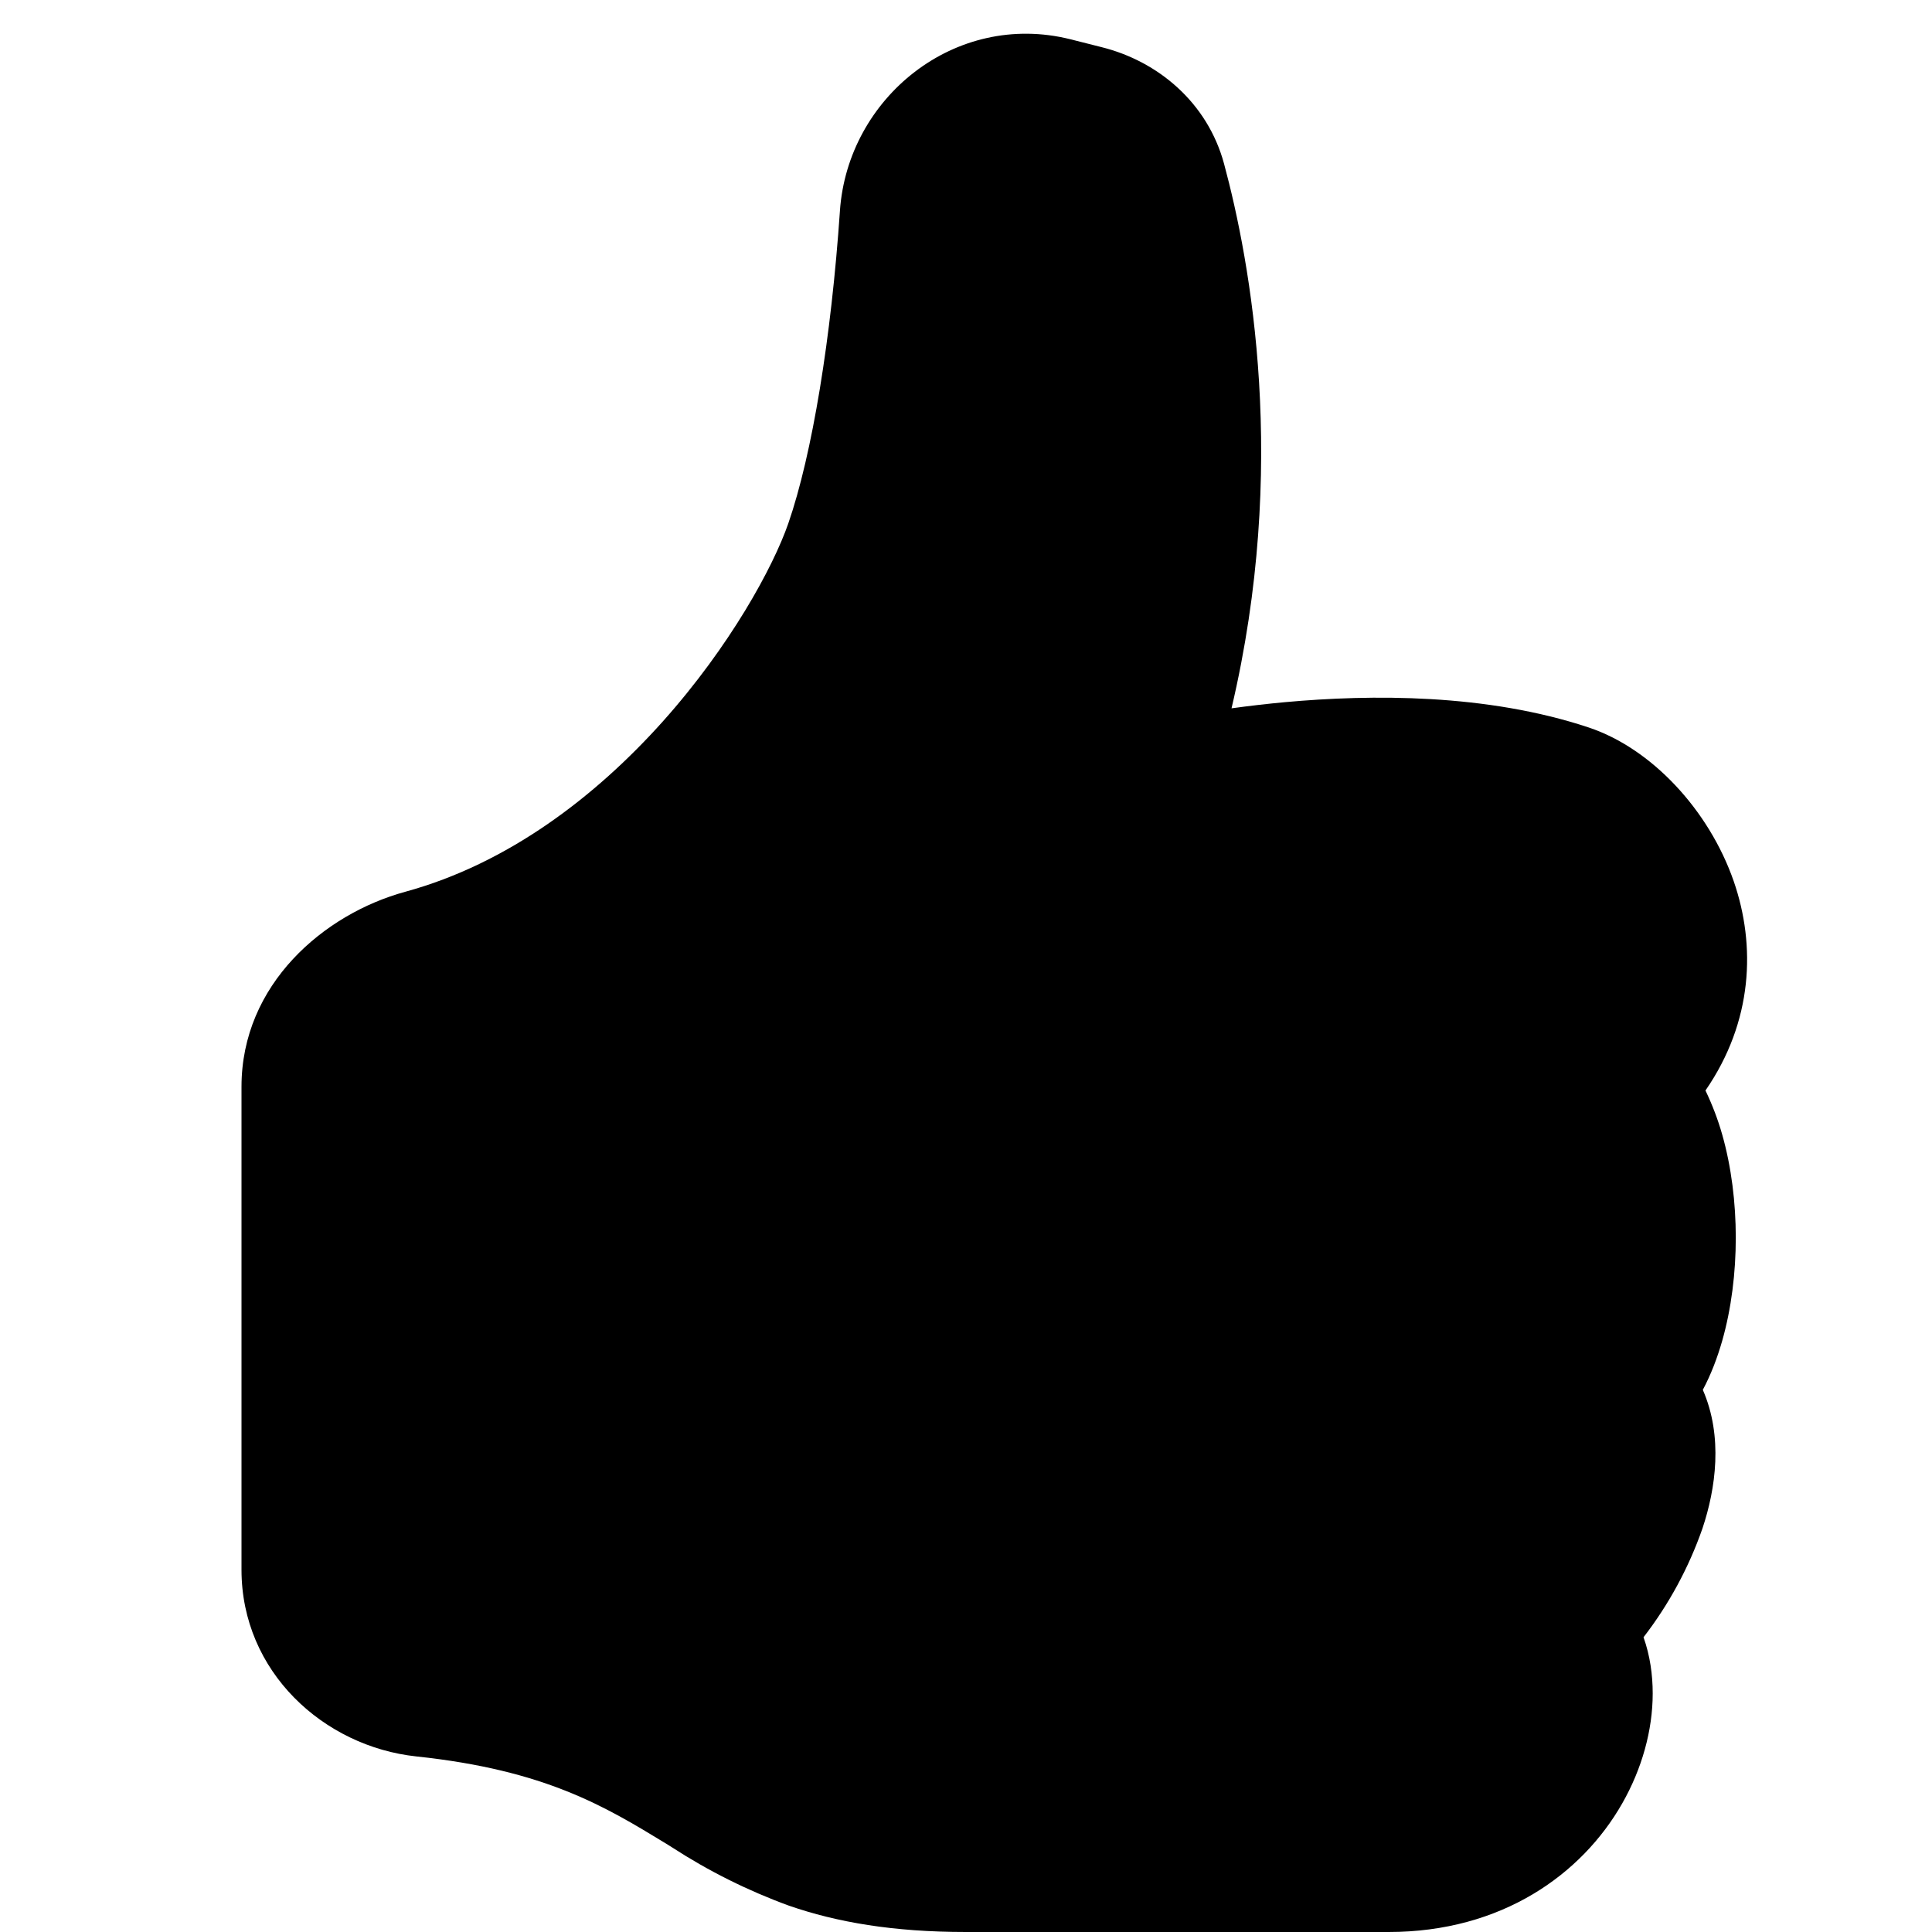
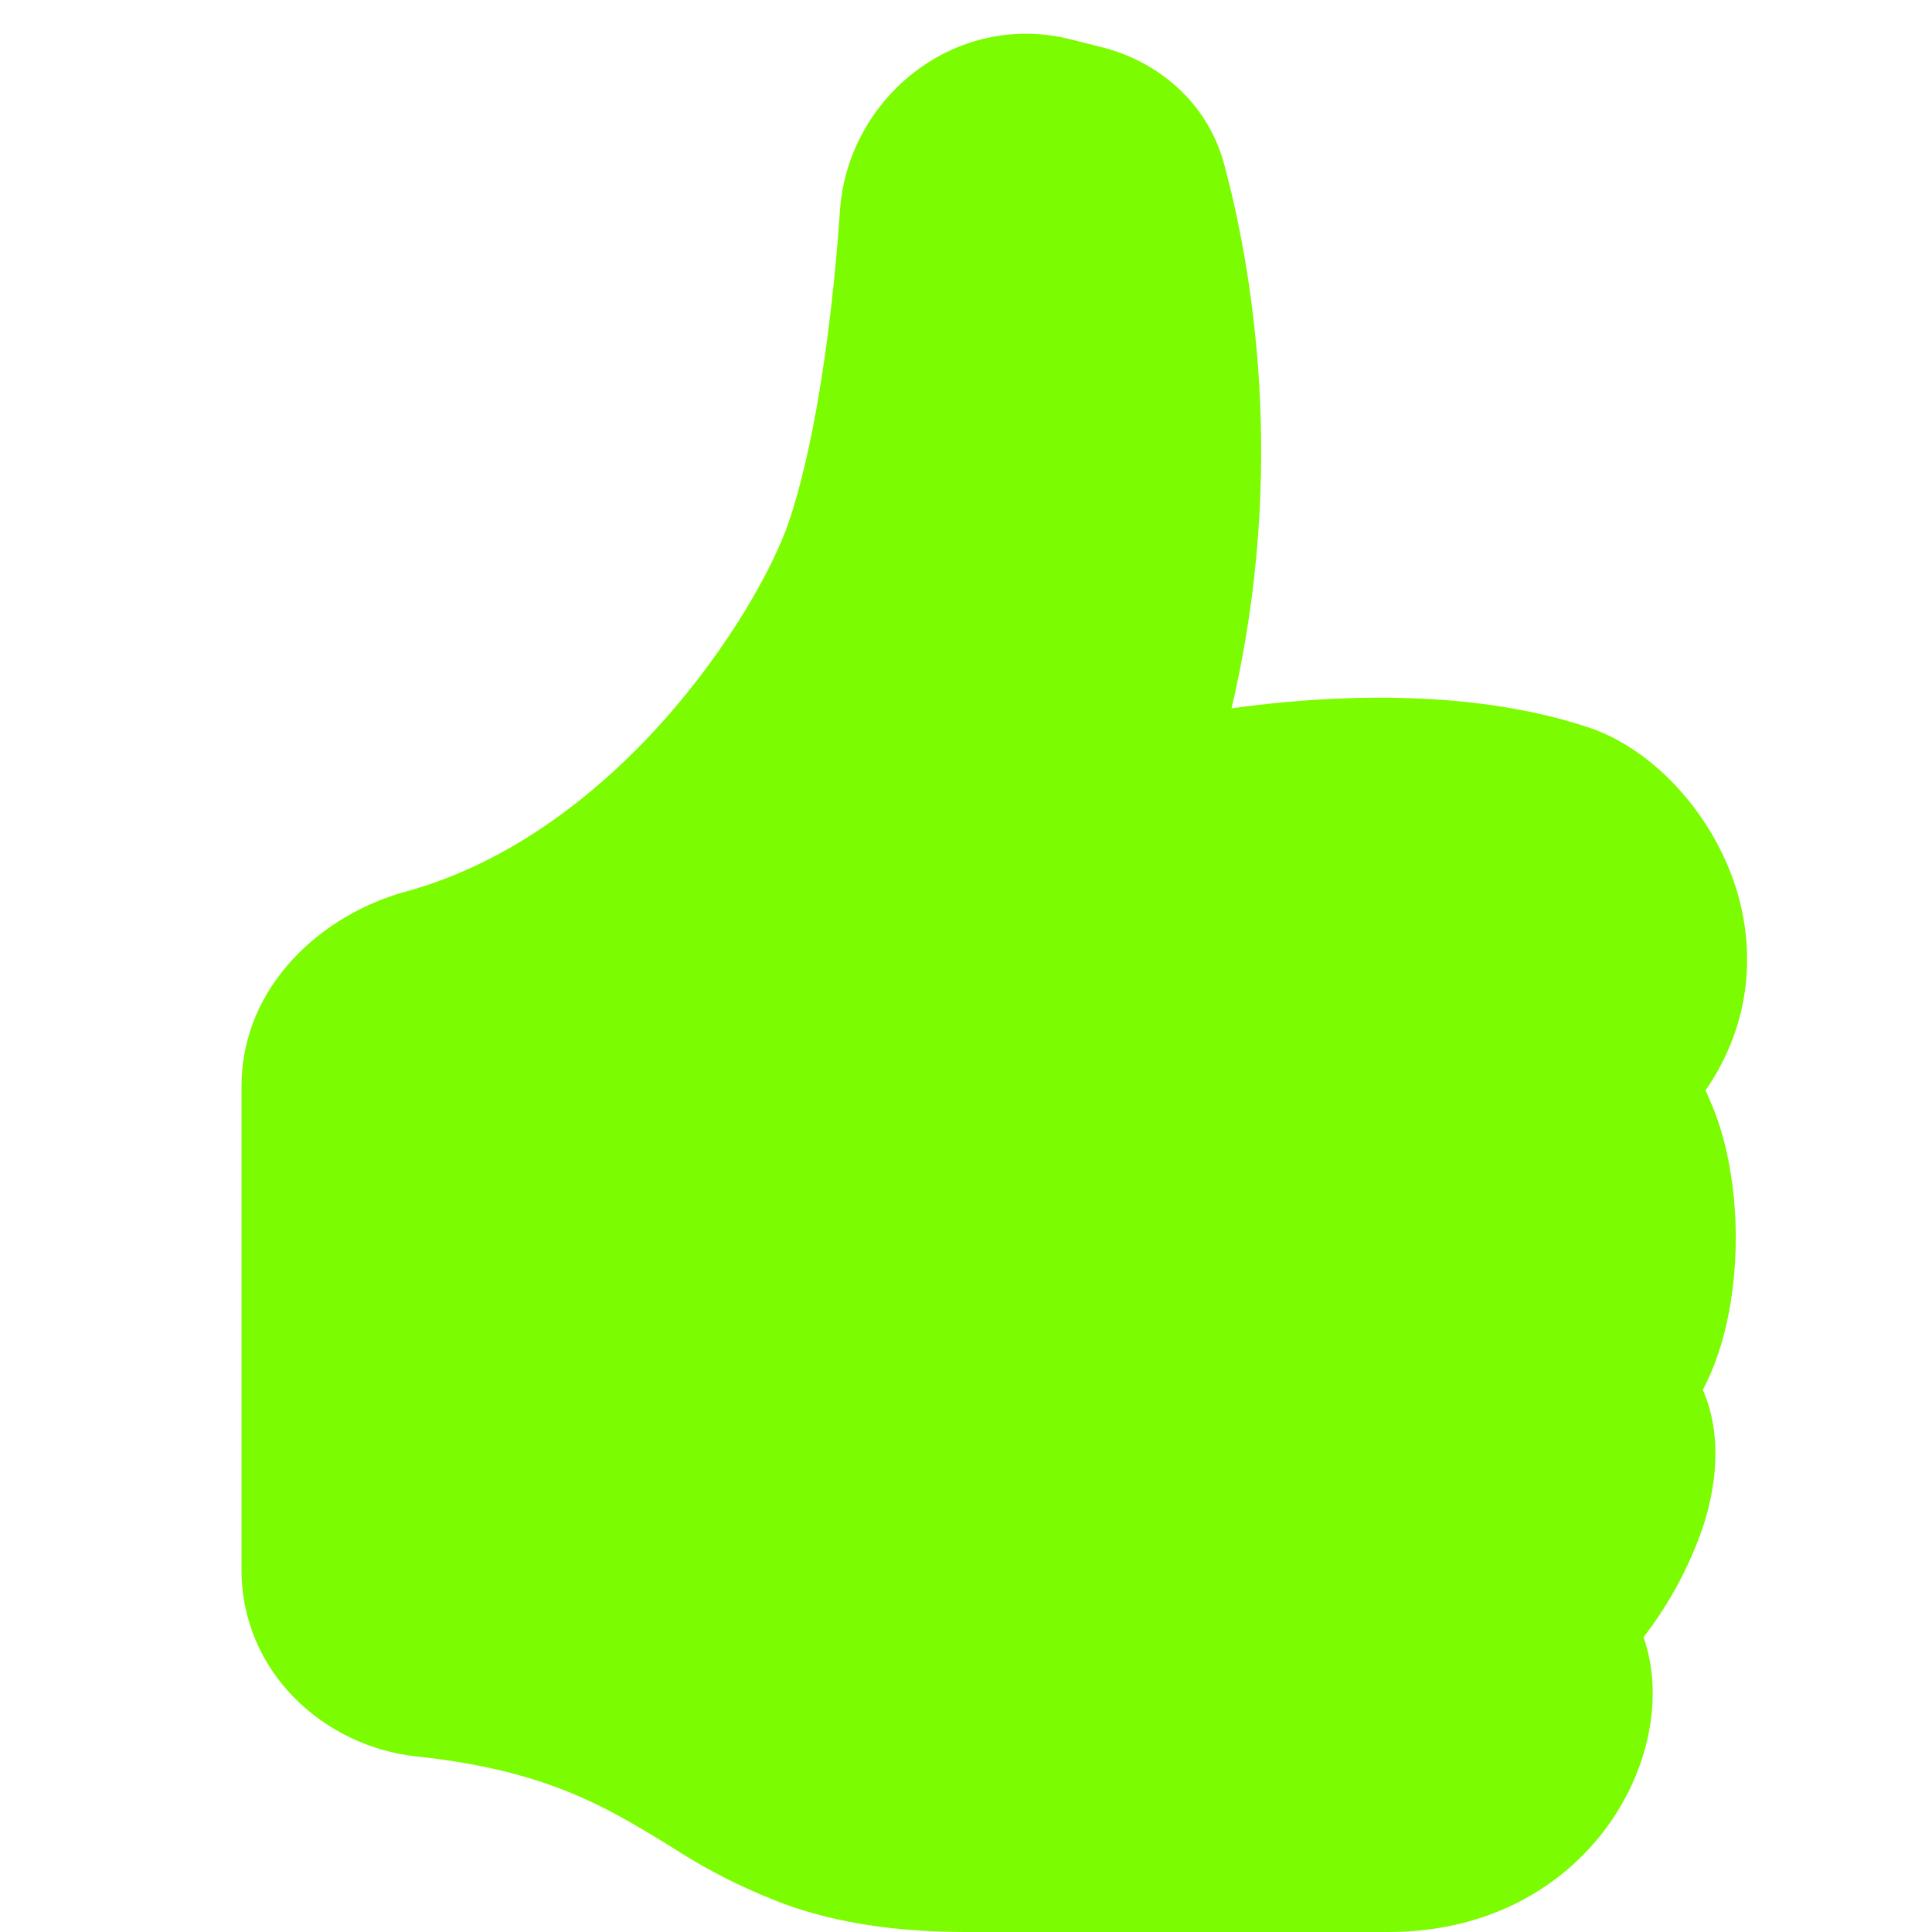
- <svg xmlns="http://www.w3.org/2000/svg" width="16" height="16" fill="currentColor" class="bi bi-hand-thumbs-up-fill" viewBox="0 0 16 16">
+ <svg xmlns="http://www.w3.org/2000/svg" width="16" height="16" fill="lawngreen" class="bi bi-hand-thumbs-up-fill" viewBox="0 0 16 16">
  <path d="M6.956 1.745C7.021.81 7.908.087 8.864.325l.261.066c.463.116.874.456 1.012.965.22.816.533 2.511.062 4.51a10 10 0 0 1 .443-.051c.713-.065 1.669-.072 2.516.21.518.173.994.681 1.2 1.273.184.532.16 1.162-.234 1.733q.086.18.138.363c.077.27.113.567.113.856s-.036.586-.113.856c-.039.135-.09.273-.16.404.169.387.107.819-.003 1.148a3.2 3.2 0 0 1-.488.901c.054.152.076.312.076.465 0 .305-.089.625-.253.912C13.1 15.522 12.437 16 11.5 16H8c-.605 0-1.07-.081-1.466-.218a4.8 4.8 0 0 1-.97-.484l-.048-.03c-.504-.307-.999-.609-2.068-.722C2.682 14.464 2 13.846 2 13V9c0-.85.685-1.432 1.357-1.615.849-.232 1.574-.787 2.132-1.41.56-.627.914-1.28 1.039-1.639.199-.575.356-1.539.428-2.59z" />
</svg>
